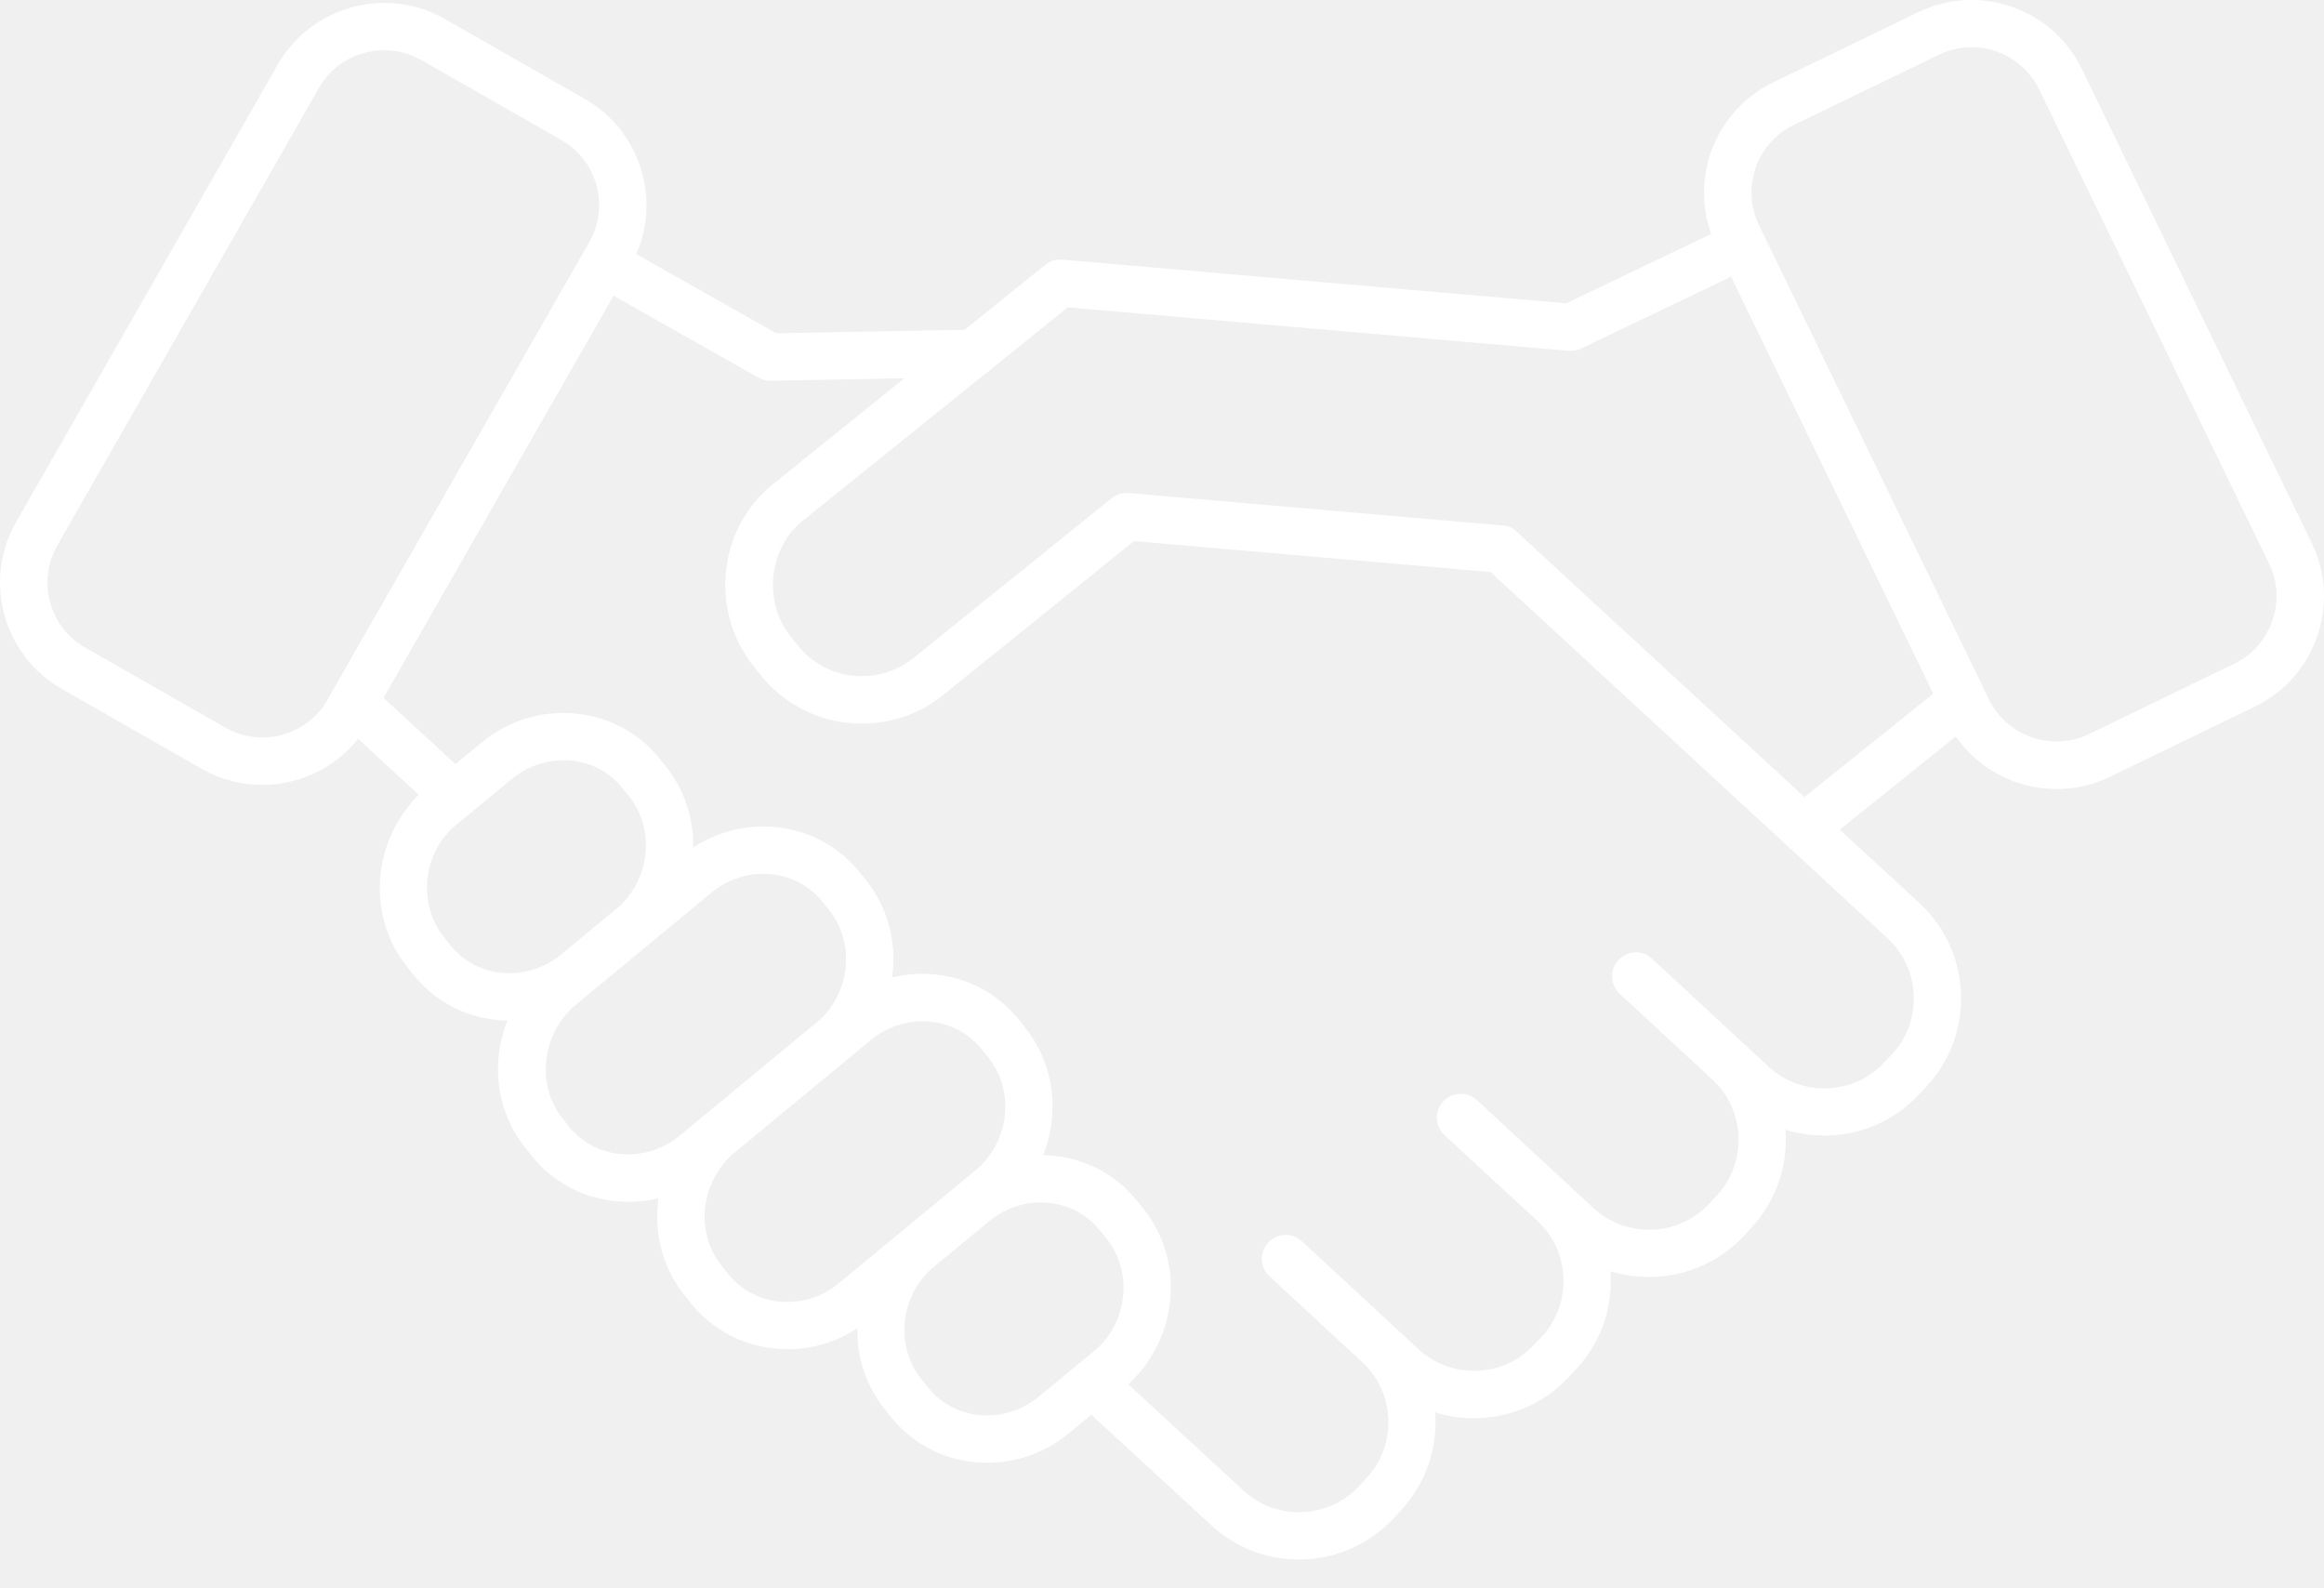
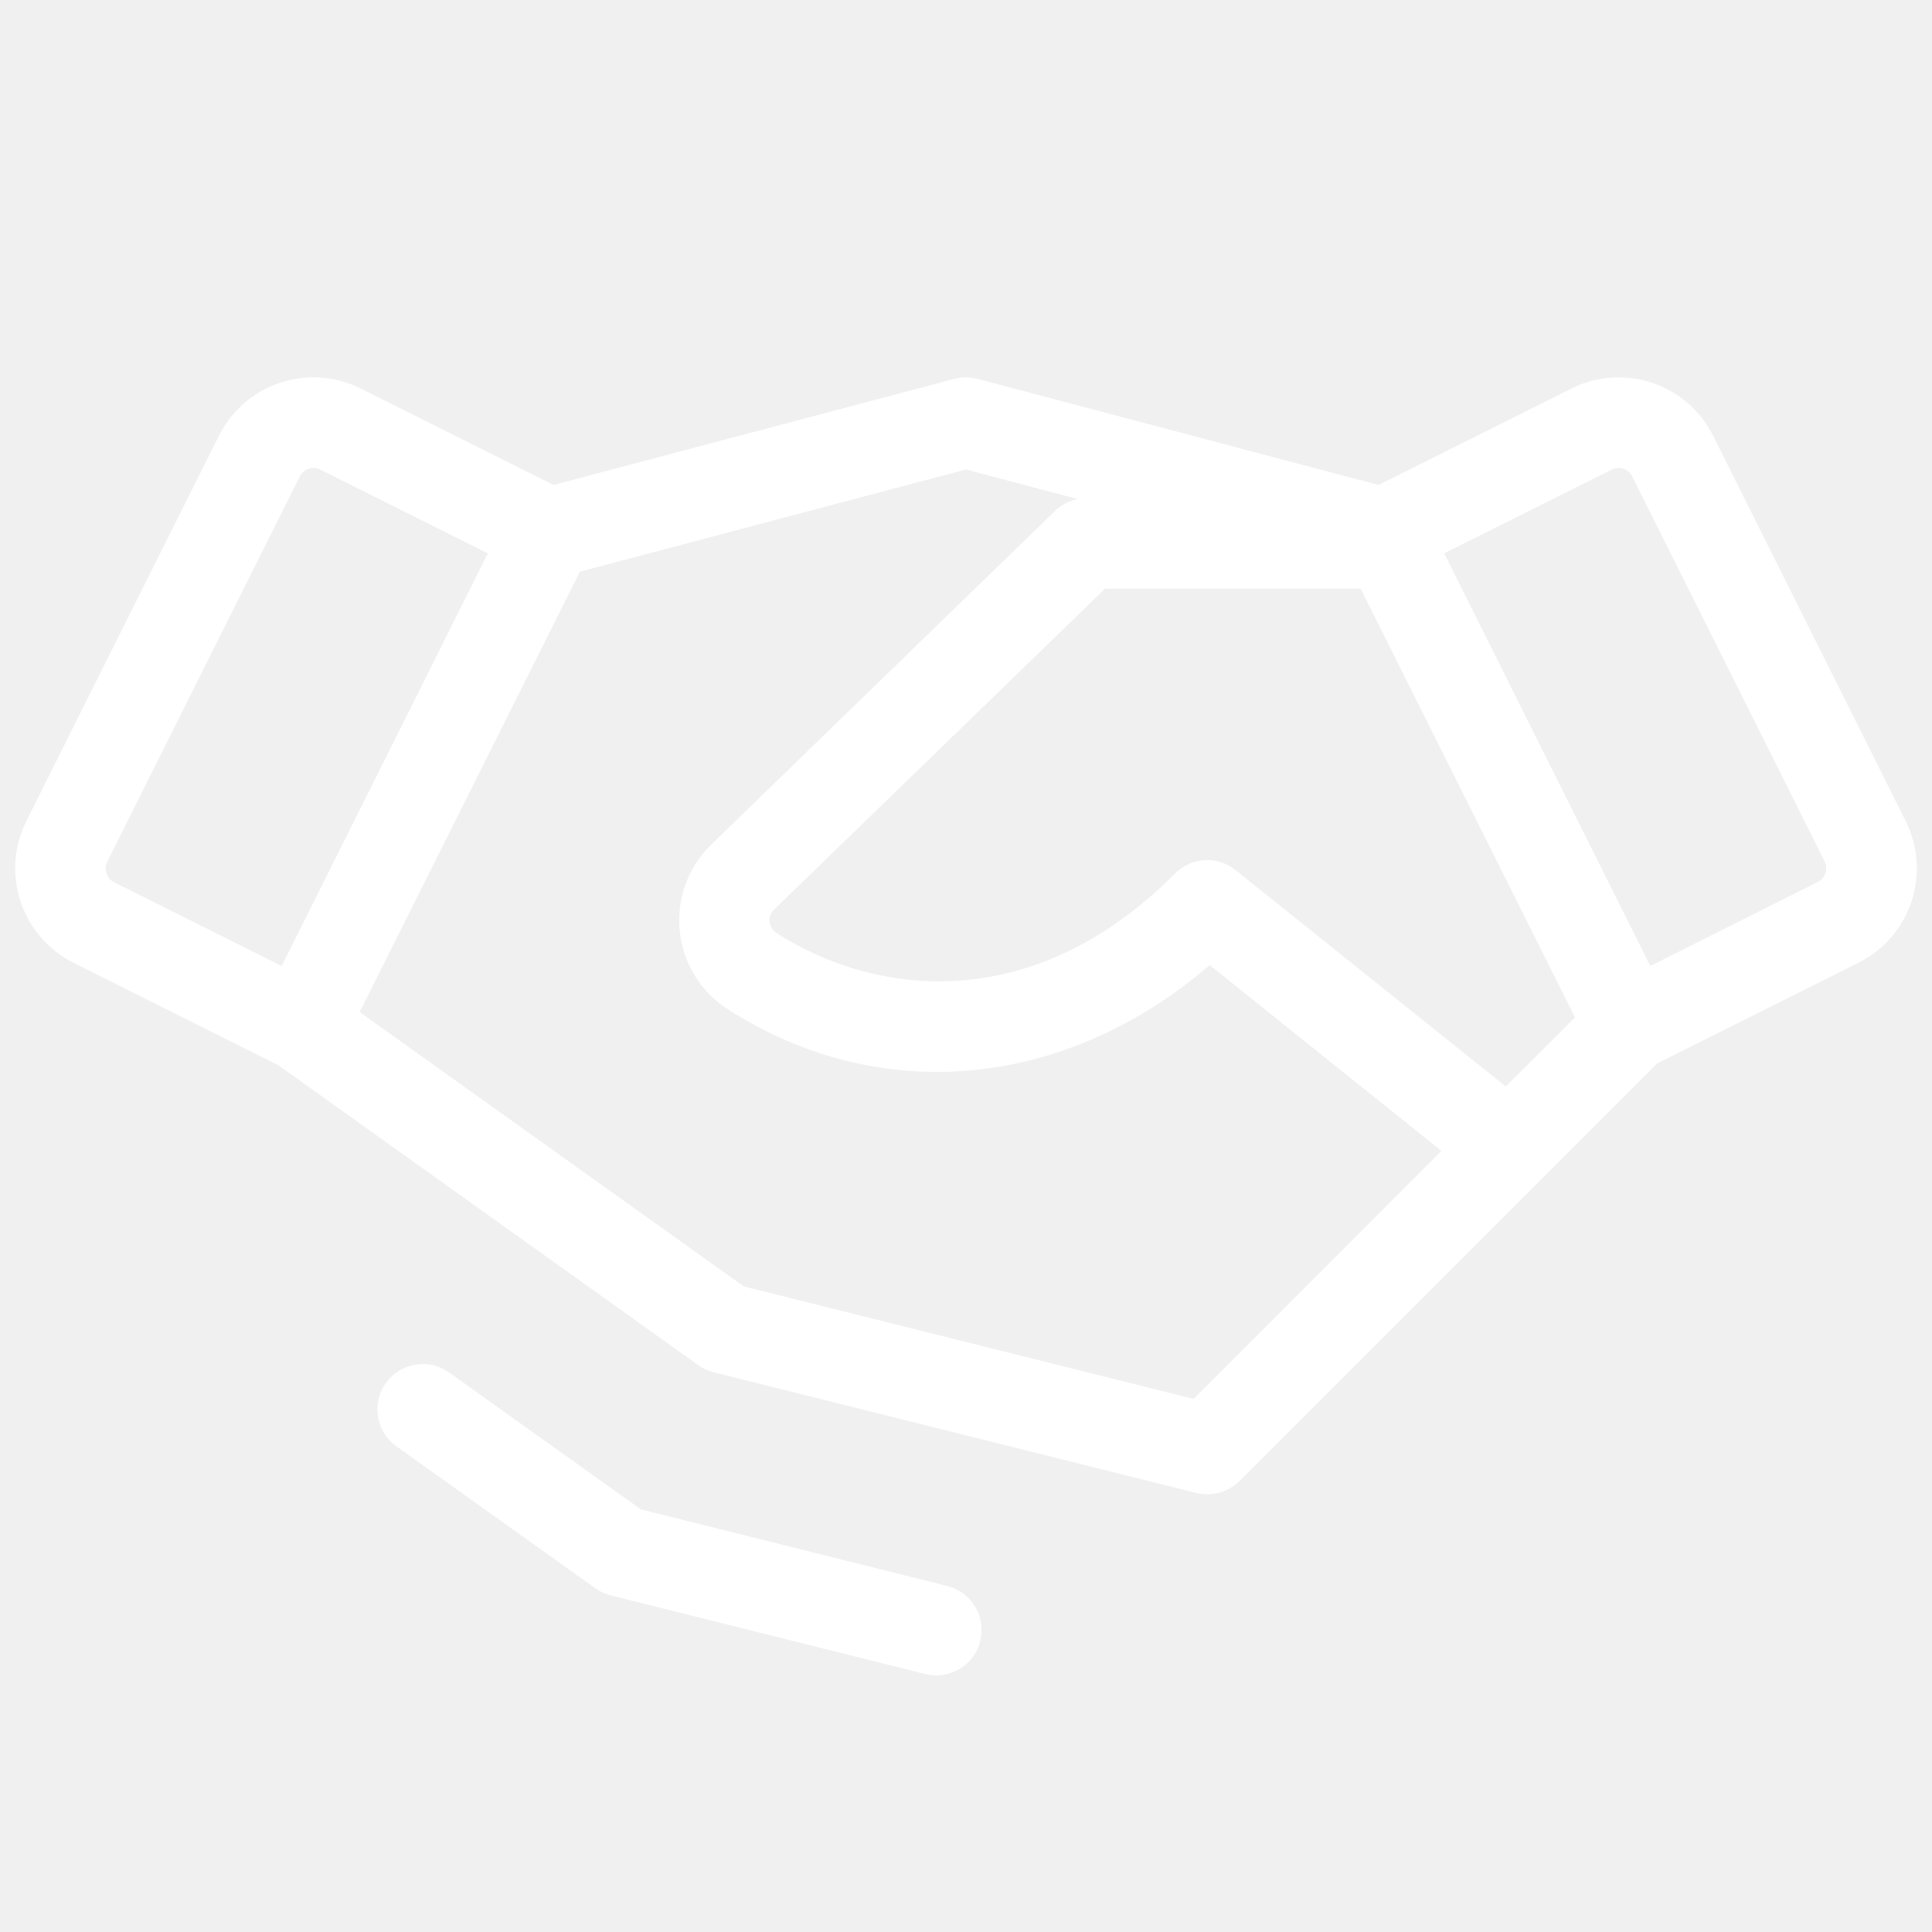
- <svg xmlns="http://www.w3.org/2000/svg" fill="none" height="28" viewBox="0 0 41 28" width="41">
-   <g fill="#fff">
-     <path d="m36.282 13.917c-.803 0-1.575-.448-1.947-1.216l-4.056-8.364c-.52-1.07-.07-2.363 1.002-2.883l2.561-1.239c1.073-.518 2.366-.07 2.886 1.001l4.056 8.364c.251.516.284 1.102.095 1.648-.19.546-.58.984-1.097 1.235l-2.561 1.24c-.302.146-.623.216-.938.216zm-1.501-13.084c-.194 0-.389.042-.574.132l-2.561 1.239c-.656.317-.932 1.111-.615 1.766l4.056 8.364c.319.657 1.112.93 1.768.614l2.561-1.24c.316-.153.554-.422.672-.757.117-.336.096-.693-.057-1.009l-4.056-8.364c-.229-.47-.702-.746-1.194-.746z" />
-     <path d="m4.626 13.845c-.364 0-.73-.092-1.067-.284l-2.47-1.41c-1.034-.59-1.395-1.911-.804-2.944l4.616-8.069c.286-.498.75-.857 1.307-1.009.557-.152 1.14-.079 1.639.206l2.47 1.41c1.034.59 1.395 1.911.804 2.944l-4.616 8.069c-.399.696-1.129 1.087-1.878 1.087zm2.156-12.959c-.117 0-.237.015-.354.047-.343.093-.627.313-.801.618l-4.616 8.069c-.362.633-.141 1.442.493 1.804l2.47 1.41c.634.362 1.444.141 1.806-.491l4.616-8.069c.362-.633.141-1.442-.492-1.804l-2.47-1.41c-.201-.114-.424-.174-.651-.174z" />
-     <path d="m7.81 14.257c-.102 0-.203-.036-.283-.11l-1.575-1.452c-.144-.132-.176-.345-.079-.515l4.432-7.74c.114-.199.368-.269.569-.156l2.82 1.594 3.467-.063h.008c.227 0 .414.182.418.411.004.231-.18.42-.411.425l-3.581.065c-.075.001-.149-.017-.213-.054l-2.558-1.446-4.06 7.092 1.331 1.226c.17.156.18.42.024.59-.082.089-.195.134-.308.134z" />
-     <path d="m22.914 27.508c-.577 0-1.123-.213-1.547-.606l-2.171-2c-.17-.156-.18-.42-.024-.59.156-.17.421-.179.591-.024l2.172 2.002c.283.262.649.398 1.038.383.387-.015.746-.179 1.006-.461l.131-.142c.539-.583.507-1.496-.071-2.036l-1.643-1.521c-.082-.075-.13-.181-.134-.294-.006-.168.09-.327.245-.398.153-.07.333-.044.457.07l2.058 1.905c.283.262.653.4 1.039.383.387-.015.743-.178 1.002-.458l.141-.148c.534-.579.502-1.494-.078-2.034l-1.644-1.518c-.117-.107-.162-.272-.117-.423.04-.139.152-.251.291-.288.141-.039.29-.006.397.093l2.059 1.906c.585.54 1.503.504 2.044-.079l.134-.145c.538-.582.504-1.495-.072-2.034l-1.643-1.521c-.082-.075-.13-.181-.134-.294-.006-.168.091-.327.244-.398.153-.07.333-.044.457.07l2.058 1.906c.283.262.653.399 1.04.383.387-.015.744-.178 1.005-.461l.139-.146c.534-.579.502-1.492-.078-2.034l-7.117-6.564c-.17-.156-.18-.42-.024-.59.156-.17.422-.18.591-.024l7.119 6.564c.915.855.968 2.297.118 3.217l-.139.146c-.408.441-.971.7-1.583.724-.266.008-.525-.025-.772-.1.046.611-.15 1.237-.596 1.722l-.134.145c-.617.665-1.544.878-2.358.626.046.611-.15 1.24-.598 1.723l-.141.148c-.407.44-.97.699-1.58.722-.266.01-.527-.025-.773-.102.046.611-.152 1.239-.598 1.723l-.132.143c-.414.445-.978.704-1.587.728-.031 0-.063.001-.093.001z" />
-     <path d="m11.083 21.198c-.077 0-.153-.004-.23-.011-.585-.06-1.108-.343-1.471-.796l-.12-.153c-.737-.927-.605-2.294.305-3.108.004-.004.022-.018.026-.022l2.423-2.002c.478-.395 1.077-.578 1.683-.515.585.061 1.106.344 1.467.797l.117.145s0 .001.003.003c.727.917.608 2.272-.272 3.084-.006.005-.021.018-.026.024l-2.454 2.027c-.417.345-.925.529-1.45.529zm2.383-5.785c-.332 0-.652.117-.917.335l-2.423 2.002c-.573.512-.665 1.395-.208 1.97l.118.152c.219.273.541.447.9.483.38.039.759-.078 1.063-.33l2.454-2.027c.552-.509.633-1.367.177-1.943l-.117-.145c-.222-.278-.541-.452-.901-.489-.049-.005-.098-.007-.148-.007z" />
-     <path d="m13.892 23.799c-.078 0-.156-.004-.234-.013-.584-.06-1.105-.344-1.469-.799l-.117-.145c-.734-.924-.61-2.284.28-3.097.006-.004.029-.025.035-.029l2.436-2.011c.478-.395 1.077-.579 1.683-.515.585.06 1.106.344 1.469.798l.117.146s0 0 .001.003c.727.917.608 2.272-.272 3.084-.008.008-.018.017-.028.024l-2.454 2.027c-.417.345-.924.529-1.449.529zm2.383-5.785c-.332 0-.652.117-.917.336l-2.436 2.011c-.571.521-.656 1.381-.195 1.961l.117.145c.223.28.542.454.901.491.382.039.759-.078 1.063-.33l2.454-2.027c.552-.511.634-1.367.177-1.943l-.117-.146c-.223-.278-.542-.452-.901-.49-.049-.006-.098-.007-.146-.007z" />
-     <path d="m17.419 25.802c-.077 0-.155-.004-.231-.011-.585-.06-1.108-.342-1.469-.798l-.117-.145c-.727-.912-.612-2.263.263-3.078l1.048-.867c.478-.395 1.076-.579 1.683-.515.585.061 1.106.344 1.467.798l.117.146v.001c.722.906.609 2.253-.255 3.068l-1.059.874c-.414.344-.921.527-1.446.527zm.943-4.592c-.332 0-.652.117-.917.335l-1.03.852c-.539.502-.619 1.356-.162 1.928l.117.146c.222.278.542.451.901.489.382.039.758-.078 1.06-.329l1.039-.857c.529-.501.608-1.352.155-1.921l-.117-.146c-.223-.278-.542-.452-.9-.489-.049-.005-.098-.007-.146-.007z" />
-     <path d="m8.994 18.004c-.077 0-.153-.004-.231-.013-.584-.06-1.106-.342-1.469-.795l-.121-.154c-.719-.903-.606-2.251.258-3.065l1.059-.874c.475-.394 1.07-.578 1.678-.515.584.06 1.106.342 1.469.795l.118.146v.001c.716.901.61 2.244-.244 3.058-.007.007-.014.014-.022.019l-1.046.866c-.417.345-.925.529-1.451.529zm.946-4.593c-.332 0-.652.117-.917.335l-1.039.856c-.529.501-.608 1.353-.155 1.922l.12.153c.219.273.539.445.897.482.379.039.759-.078 1.063-.33l1.034-.856c.535-.519.605-1.363.157-1.924l-.117-.146c-.223-.277-.542-.45-.901-.487-.049-.006-.096-.007-.145-.007z" />
-     <path d="m31.816 15.027c-.123 0-.244-.053-.326-.156-.145-.179-.116-.443.064-.587l2.554-2.05-3.566-7.354-2.652 1.269c-.068.032-.143.046-.217.039l-8.835-.767-4.701 3.785c-.584.49-.672 1.421-.184 2.028l.123.153c.499.621 1.411.722 2.034.224l3.503-2.824c.085-.068.192-.1.298-.09l6.601.573c.23.019.4.223.38.452-.02.23-.226.398-.453.38l-6.433-.558-3.373 2.72c-.475.381-1.071.553-1.679.486-.608-.067-1.152-.365-1.531-.838l-.123-.153c-.777-.969-.641-2.402.305-3.194l4.838-3.895c.084-.068.191-.1.298-.09l8.89.771 2.923-1.399c.208-.099.457-.013.557.195l3.892 8.026c.085.175.038.386-.114.508l-2.813 2.259c-.077.063-.17.092-.262.092z" />
-   </g>
+ <svg xmlns="http://www.w3.org/2000/svg" width="24" height="24" viewBox="0 0 256 256">
+   <path fill="white" d="M252.51 108.8L227 57.75a14 14 0 0 0-18.78-6.27l-25.56 12.78l-53.13-14.06a6.1 6.1 0 0 0-3.06 0L73.34 64.26L47.79 51.48A14 14 0 0 0 29 57.75L3.49 108.8a14 14 0 0 0 6.26 18.78l27.15 13.58l55.61 39.72a6 6 0 0 0 2 .94l64 16a6.08 6.08 0 0 0 1.49.18a6 6 0 0 0 4.24-1.76l55.31-55.31l26.7-13.35a14 14 0 0 0 6.26-18.78m-53 35.16l-35.8-28.68a6 6 0 0 0-8 .45c-18.65 18.79-39.5 16.42-52.79 7.92a2 2 0 0 1-.94-1.5a1.9 1.9 0 0 1 .51-1.55L146.43 78h33.86l28.41 56.82Zm-185.4-28.27a2 2 0 0 1 .11-1.52l25.52-51.06a2 2 0 0 1 1.8-1.1a2 2 0 0 1 .89.21l22.21 11.1L37.32 128l-22.21-11.1a2 2 0 0 1-1-1.21m144.05 69.67l-59.6-14.9l-50.9-36.36l29.18-58.35L128 62.21l14.8 3.92a5.92 5.92 0 0 0-3 1.57l-45.7 44.35a14 14 0 0 0 2.39 21.72c20.22 12.92 44.75 10.49 63.8-5.89L191 152.5Zm83.73-69.67a2 2 0 0 1-1 1.16L218.68 128l-27.32-54.68l22.21-11.1a2 2 0 0 1 1.53-.11a2 2 0 0 1 1.16 1l25.52 51.06a2 2 0 0 1 .11 1.52m-112 101.76a6 6 0 0 1-7.27 4.37l-41.73-10.43a5.88 5.88 0 0 1-2-.94l-26.37-18.81a6 6 0 1 1 7-9.77L84.91 200l40.61 10.15a6 6 0 0 1 4.36 7.3Z" />
</svg>
